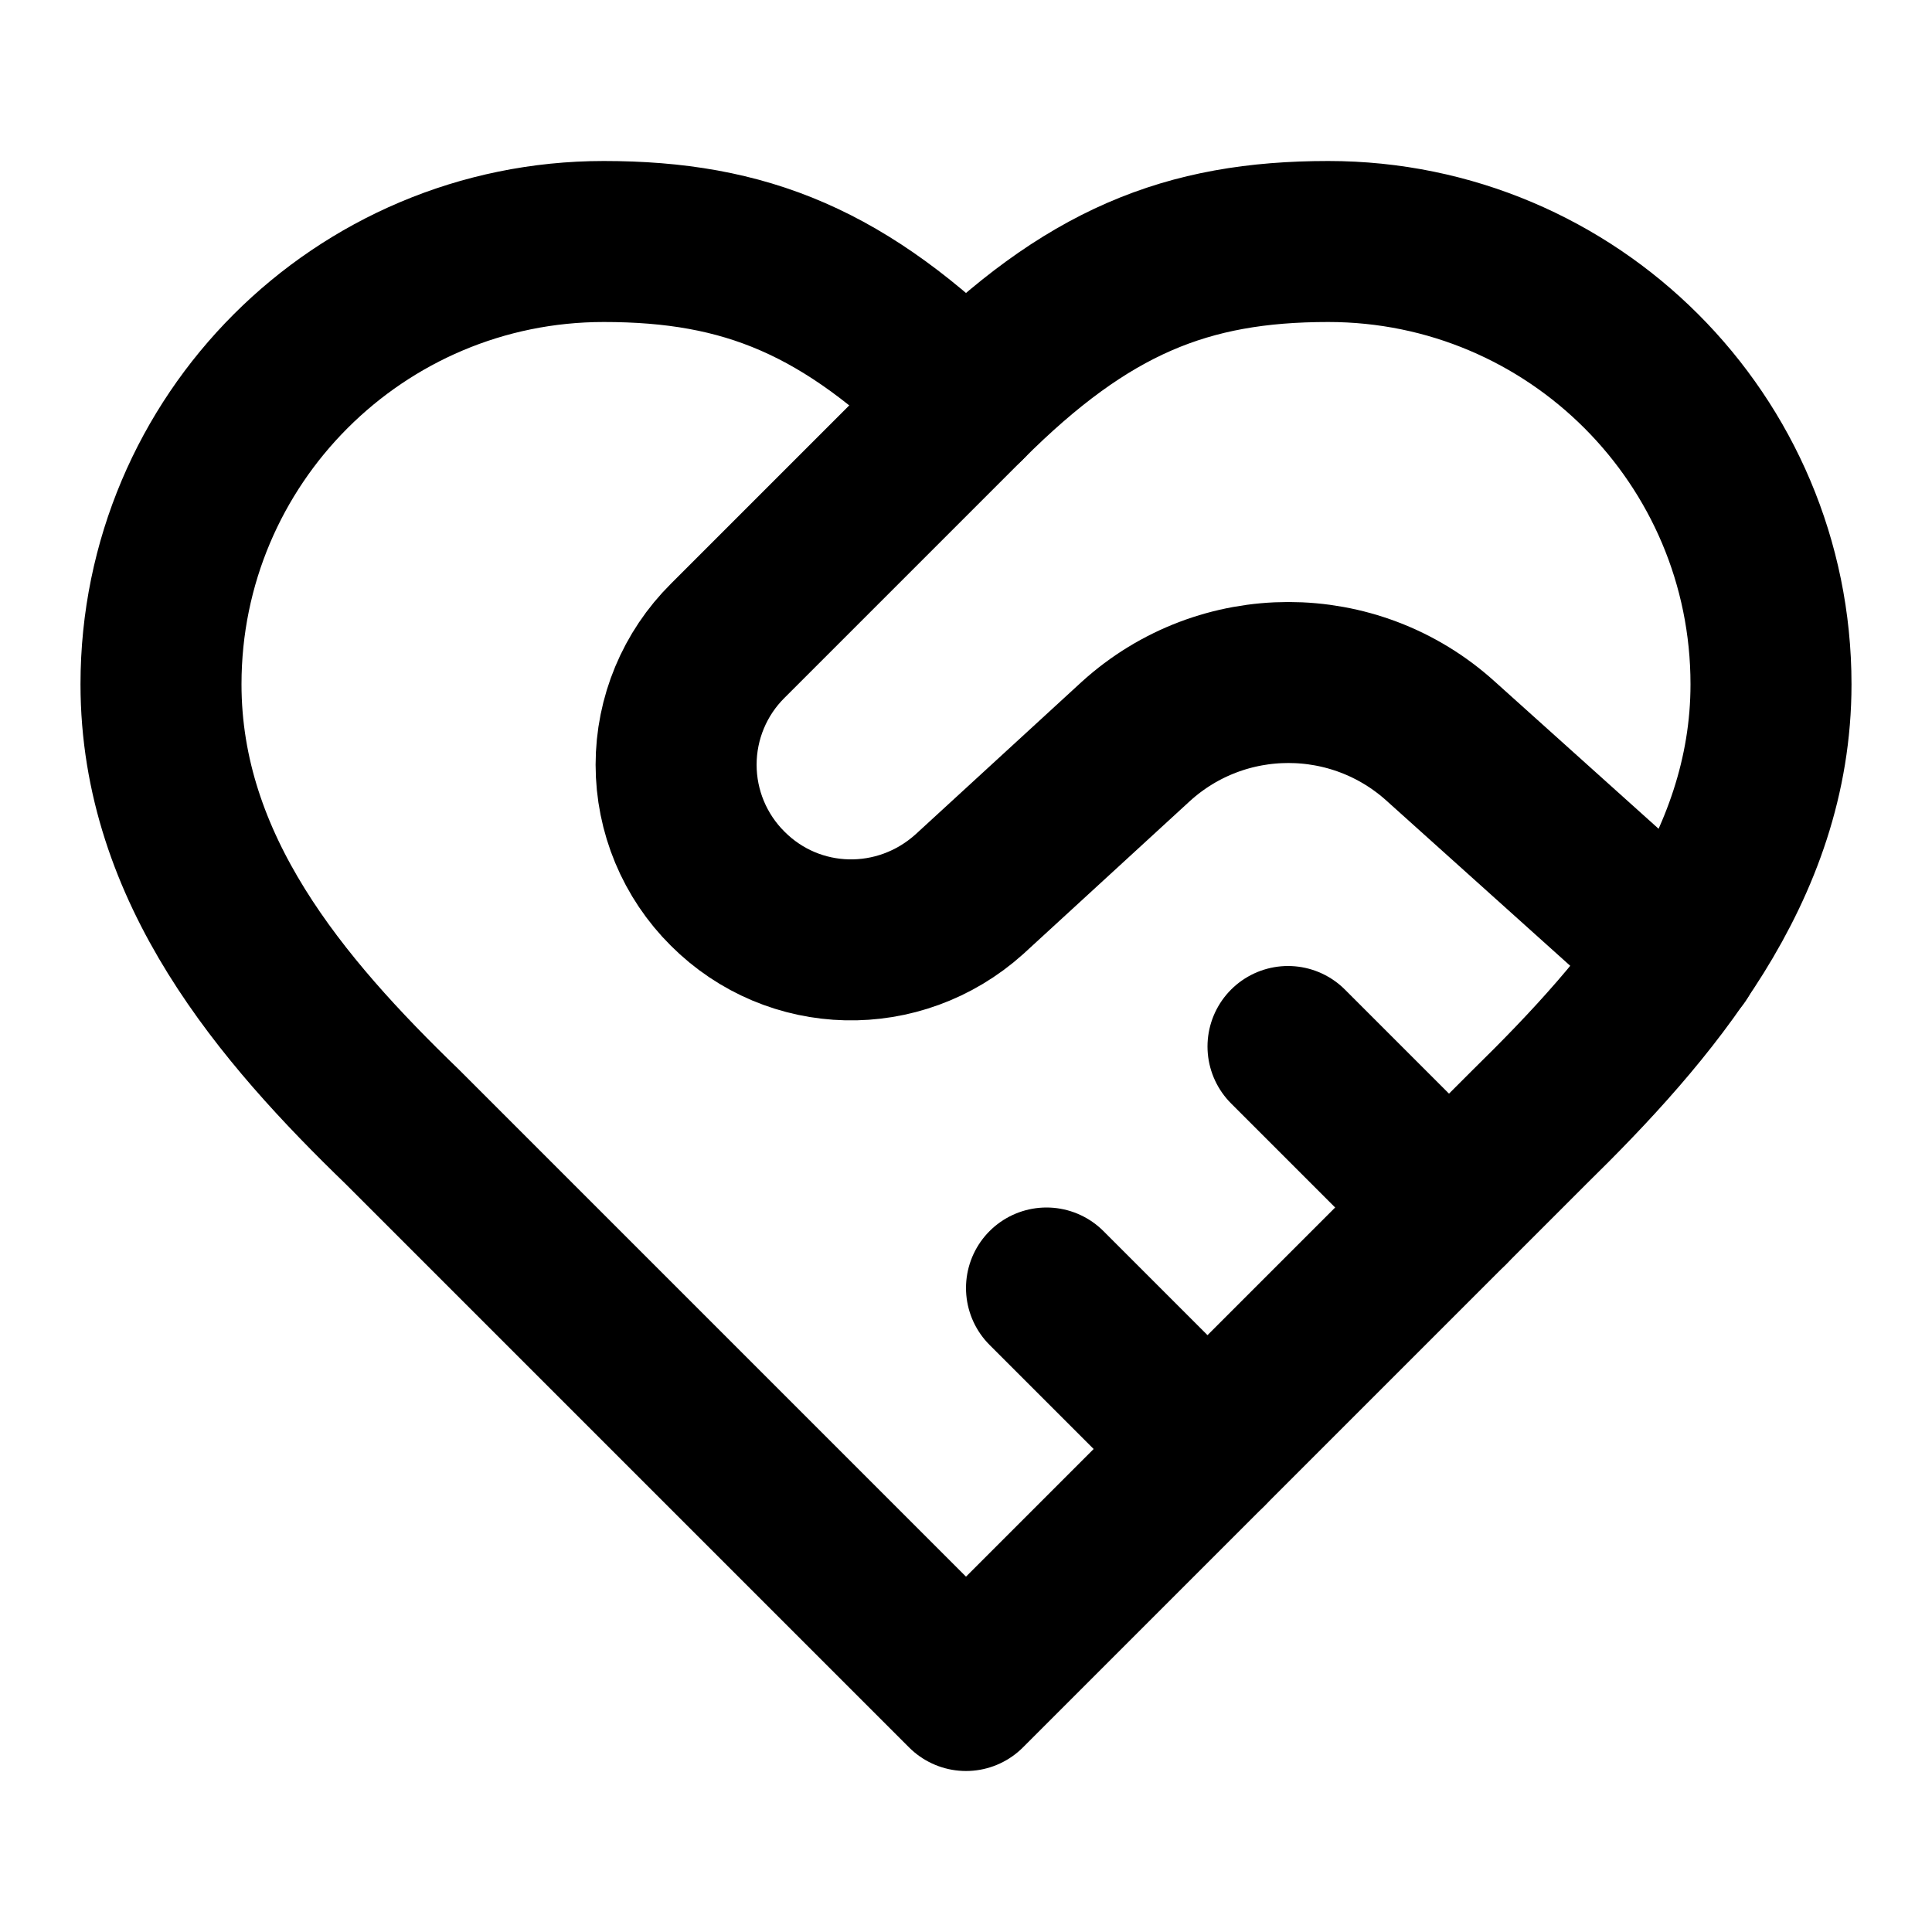
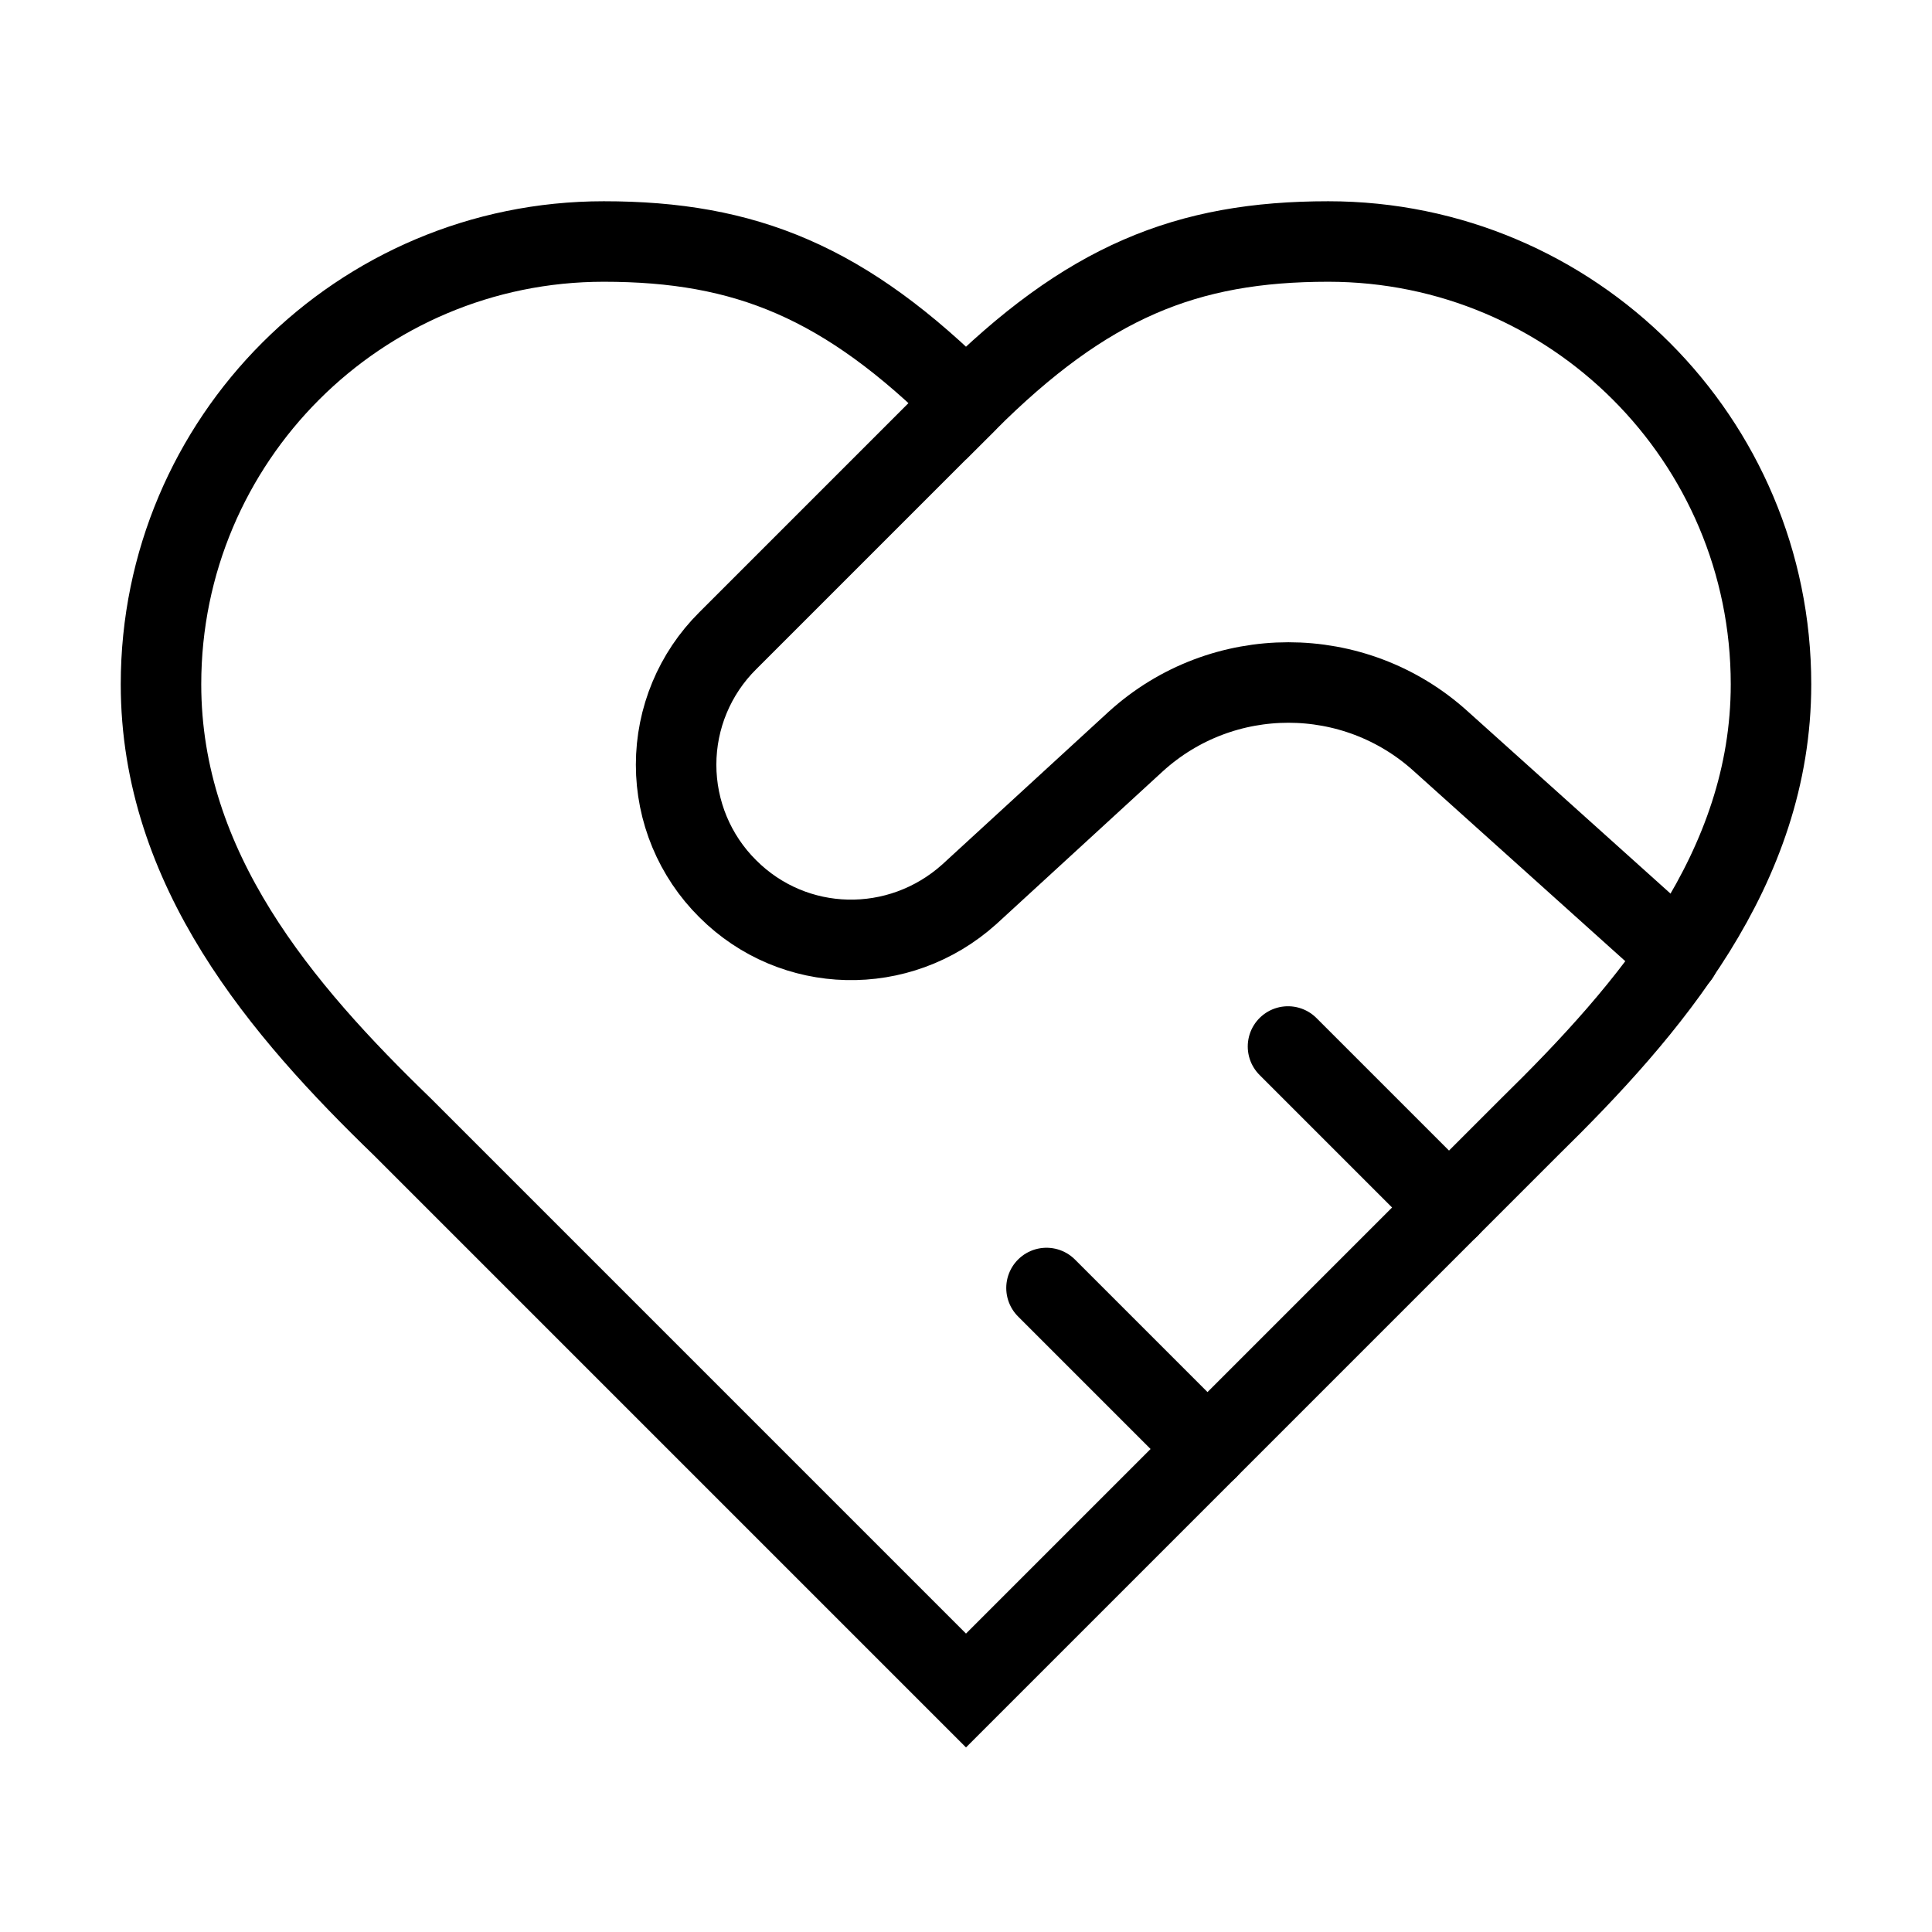
- <svg xmlns="http://www.w3.org/2000/svg" width="24" height="24" viewBox="0 0 24 24" fill="none" stroke="currentColor" stroke-width="2" stroke-linecap="round" stroke-linejoin="round" class="lucide lucide-heart-handshake">
+ <svg xmlns="http://www.w3.org/2000/svg" width="24" height="24" viewBox="0 0 24 24" fill="none" stroke="currentColor" strokeWidth="2" stroke-linecap="round" strokeLinejoin="round" class="lucide lucide-heart-handshake">
  <path d="M19 14c1.49-1.46 3-3.21 3-5.5A5.5 5.5 0 0 0 16.5 3c-1.76 0-3 .5-4.5 2-1.5-1.5-2.74-2-4.5-2A5.5 5.5 0 0 0 2 8.5c0 2.3 1.5 4.05 3 5.5l7 7Z" />
  <path d="M12 5 9.04 7.96a2.17 2.17 0 0 0 0 3.08v0c.82.82 2.13.85 3 .07l2.07-1.9a2.82 2.82 0 0 1 3.79 0l2.96 2.66" />
  <path d="m18 15-2-2" />
  <path d="m15 18-2-2" />
</svg>
